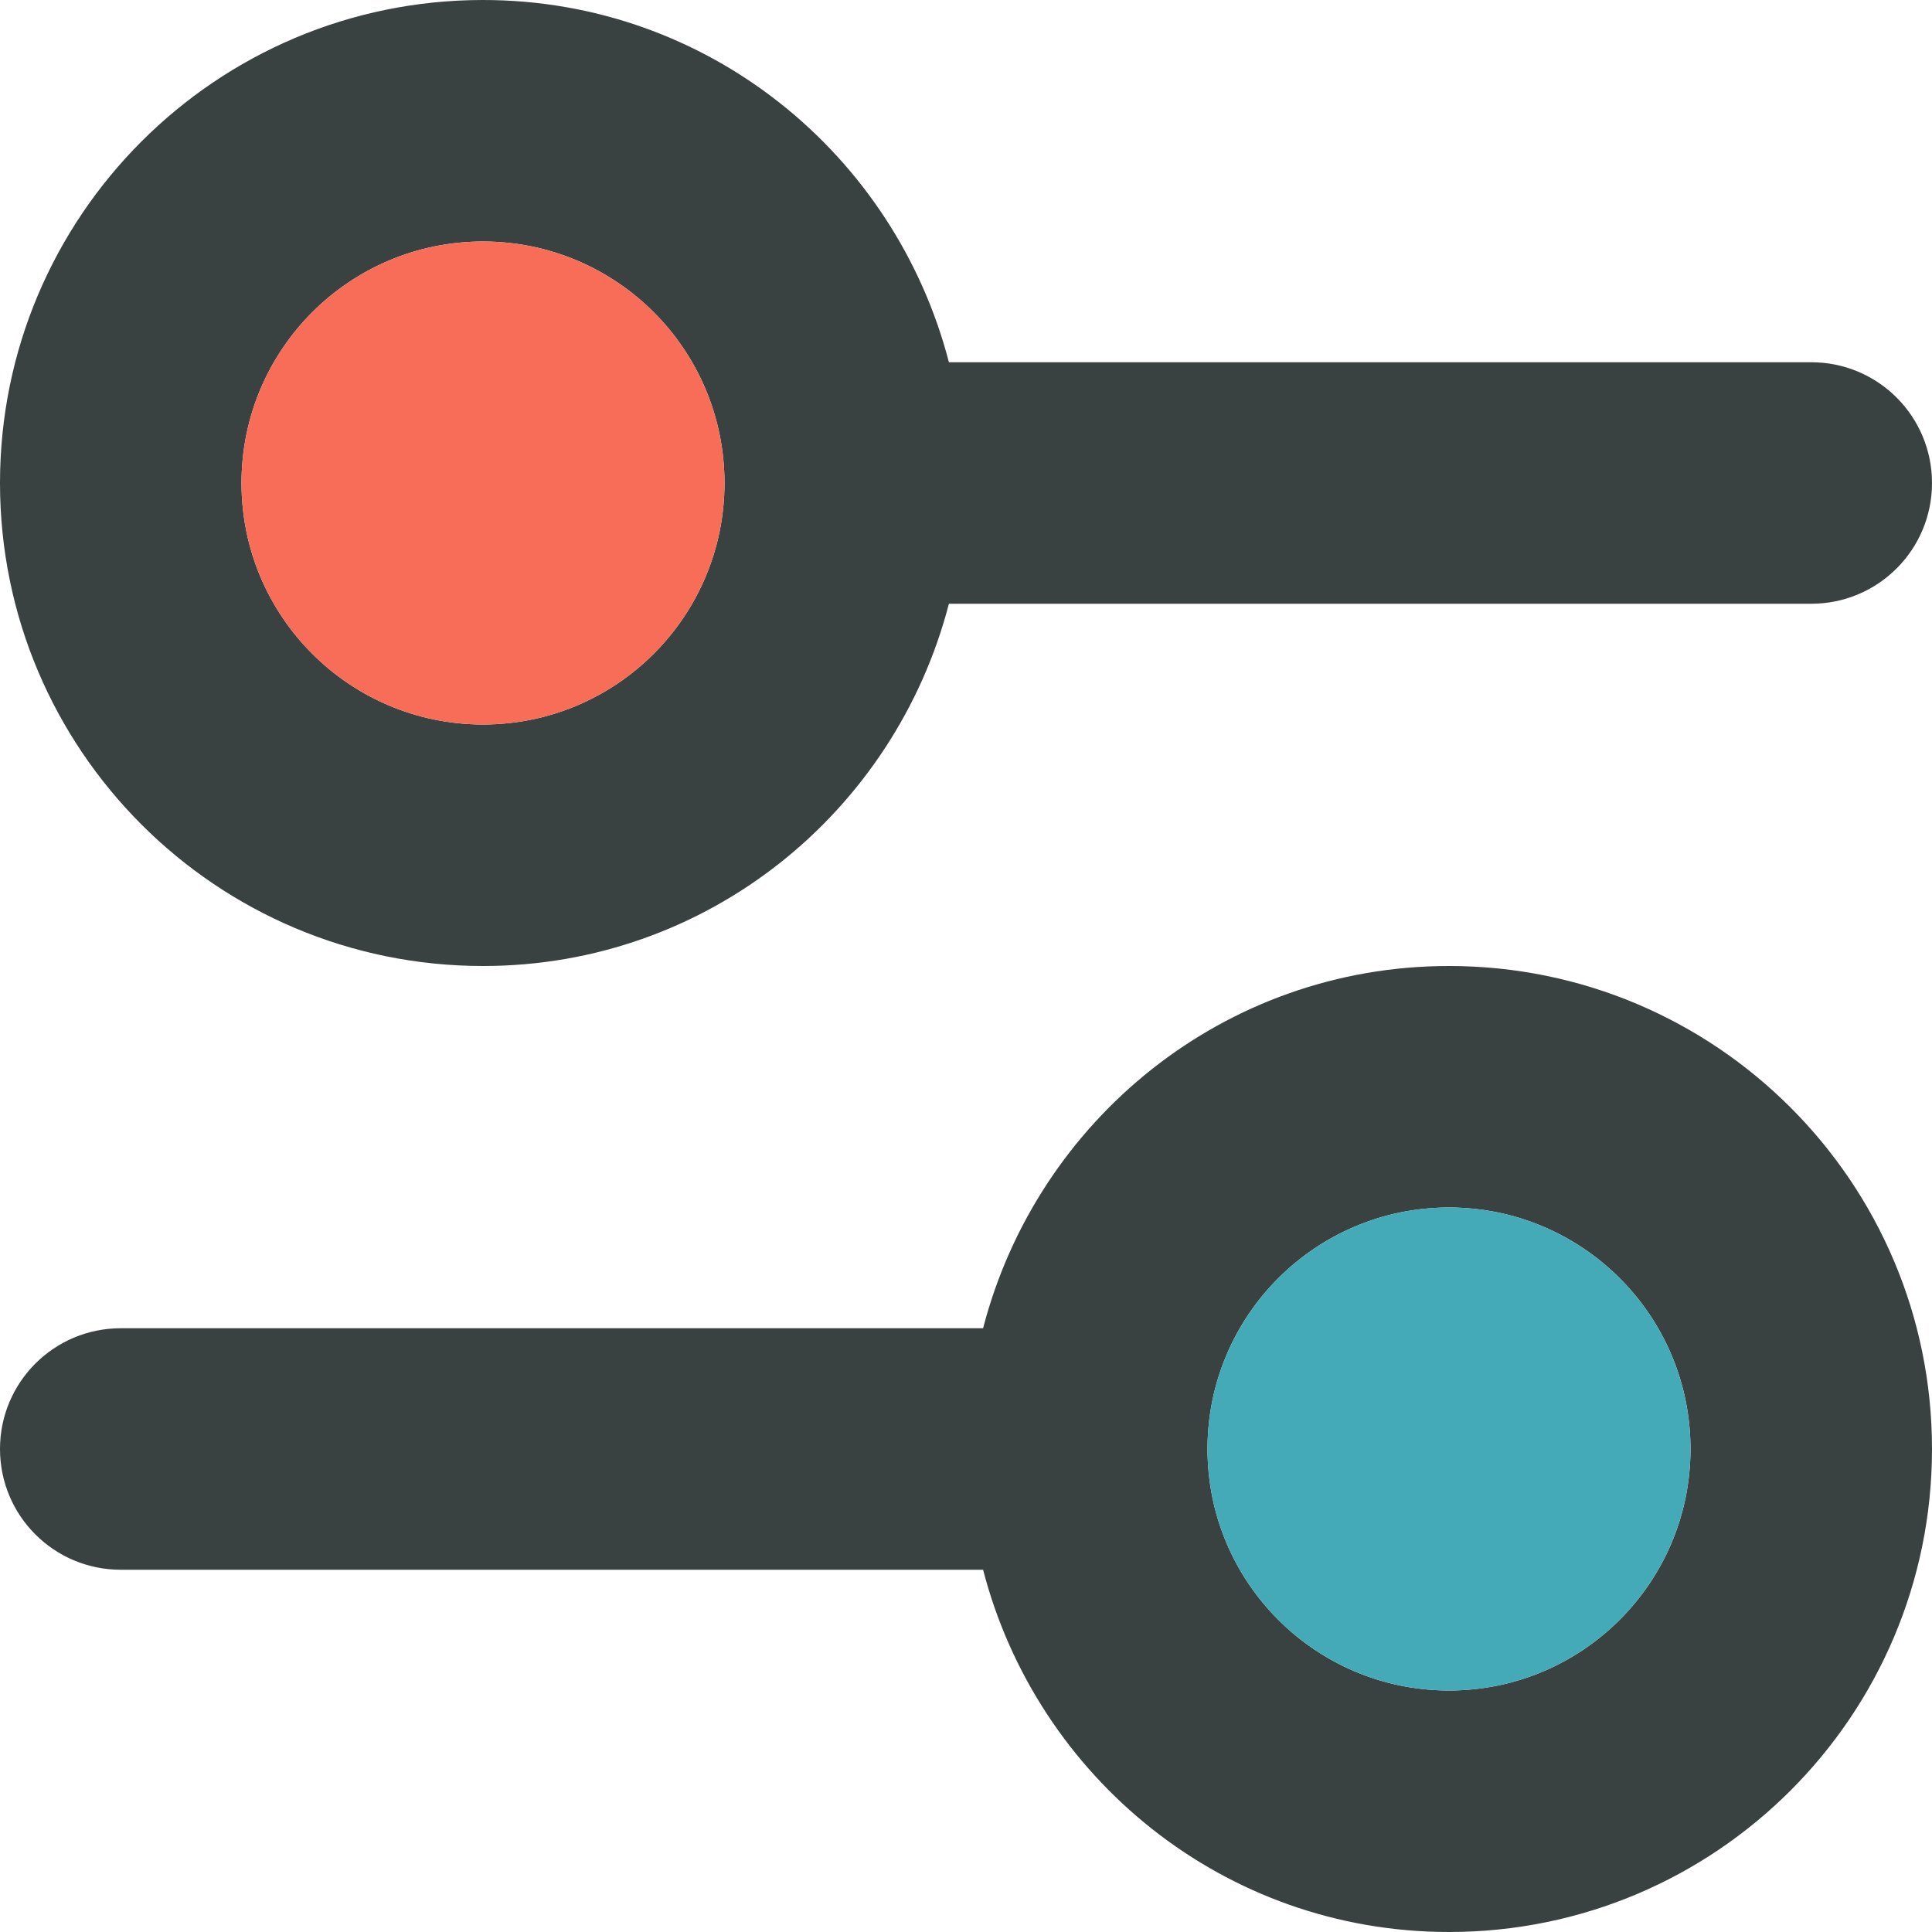
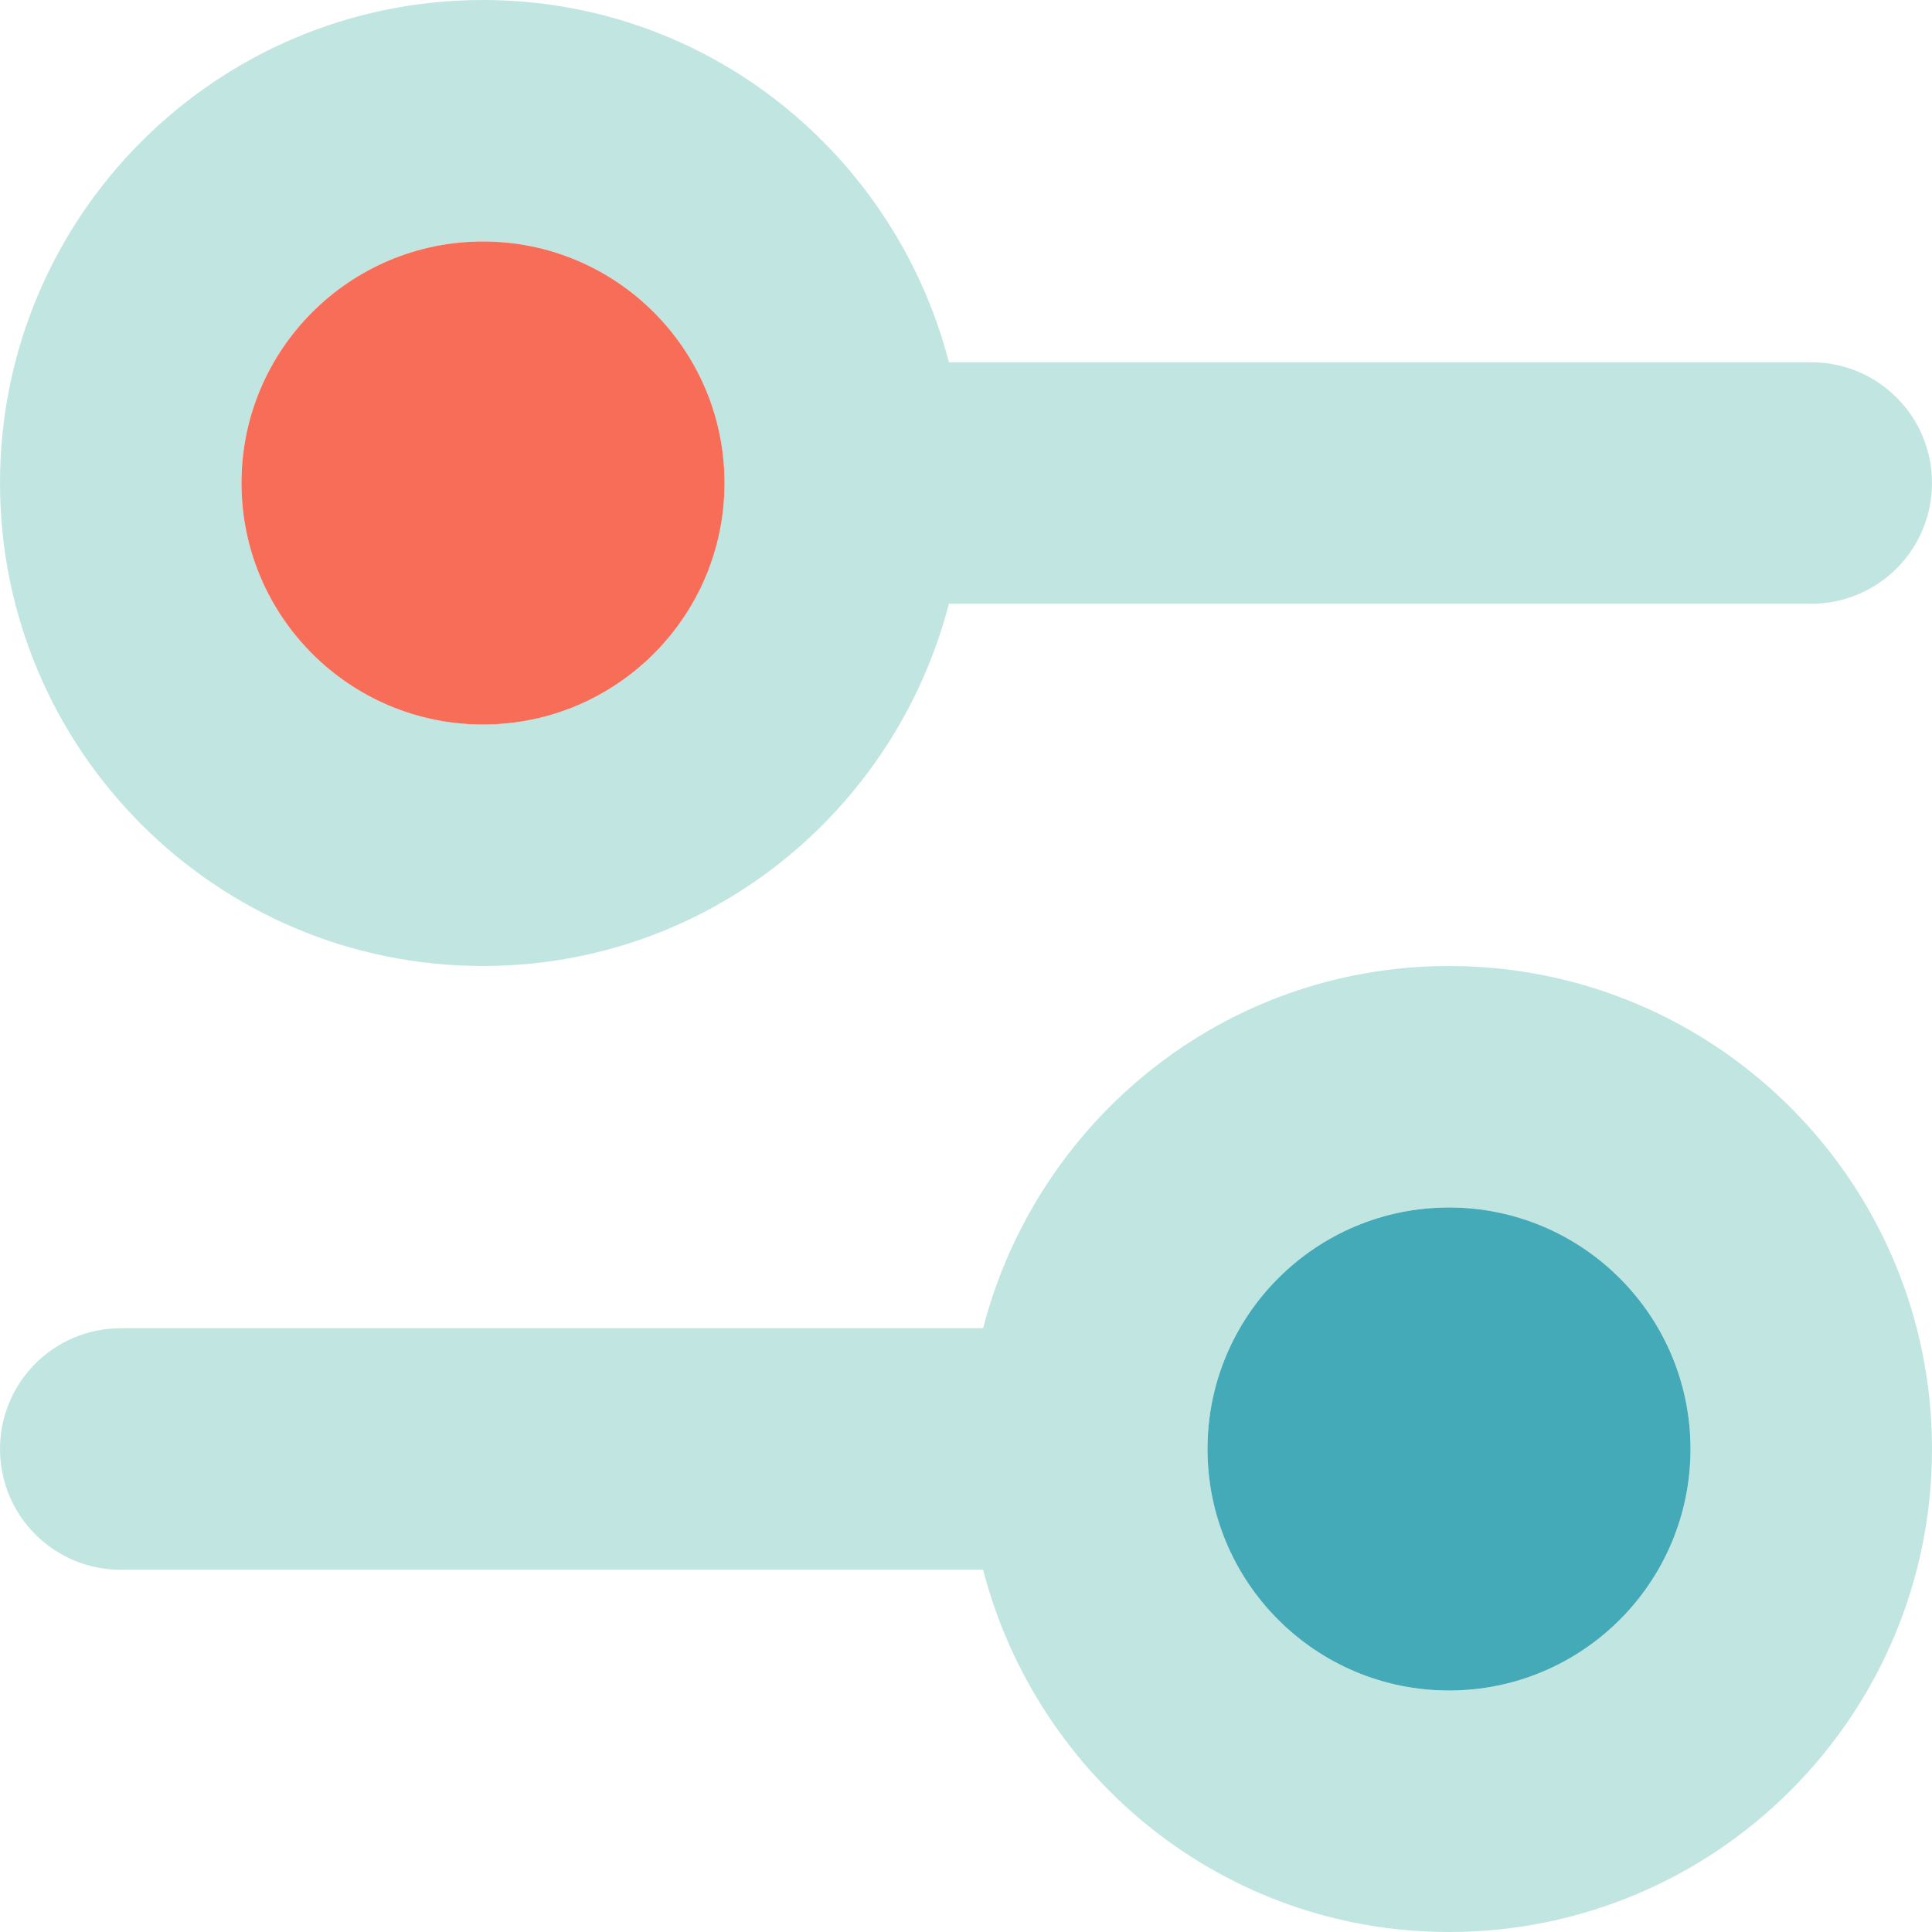
<svg xmlns="http://www.w3.org/2000/svg" version="1.0" id="Layer_1" width="800px" height="800px" viewBox="0 0 64 64" enable-background="new 0 0 64 64" xml:space="preserve">
  <g>
    <g>
-       <path fill="#394240" d="M16,32c7.445,0,13.648-5.109,15.434-12H60c2.211,0,4-1.789,4-4s-1.789-4-4-4H31.434    C29.648,5.109,23.445,0,16,0C7.164,0,0,7.164,0,16S7.164,32,16,32z M16,8c4.418,0,8,3.582,8,8s-3.582,8-8,8s-8-3.582-8-8    S11.582,8,16,8z" />
-       <path fill="#394240" d="M48,32c-7.445,0-13.648,5.109-15.434,12H4c-2.211,0-4,1.789-4,4s1.789,4,4,4h28.566    C34.352,58.891,40.555,64,48,64c8.836,0,16-7.164,16-16S56.836,32,48,32z M48,56c-4.418,0-8-3.582-8-8s3.582-8,8-8s8,3.582,8,8    S52.418,56,48,56z" />
+       <path fill="#c1e6e1" d="M16,32c7.445,0,13.648-5.109,15.434-12H60c2.211,0,4-1.789,4-4s-1.789-4-4-4H31.434    C29.648,5.109,23.445,0,16,0C7.164,0,0,7.164,0,16S7.164,32,16,32z M16,8c4.418,0,8,3.582,8,8s-3.582,8-8,8s-8-3.582-8-8    S11.582,8,16,8z" />
+       <path fill="#c1e6e1" d="M48,32c-7.445,0-13.648,5.109-15.434,12H4c-2.211,0-4,1.789-4,4s1.789,4,4,4h28.566    C34.352,58.891,40.555,64,48,64c8.836,0,16-7.164,16-16S56.836,32,48,32z M48,56c-4.418,0-8-3.582-8-8s3.582-8,8-8s8,3.582,8,8    S52.418,56,48,56z" />
    </g>
    <circle fill="#45AAB8" cx="48" cy="48" r="8" />
    <circle fill="#F76D57" cx="16" cy="16" r="8" />
  </g>
</svg>
